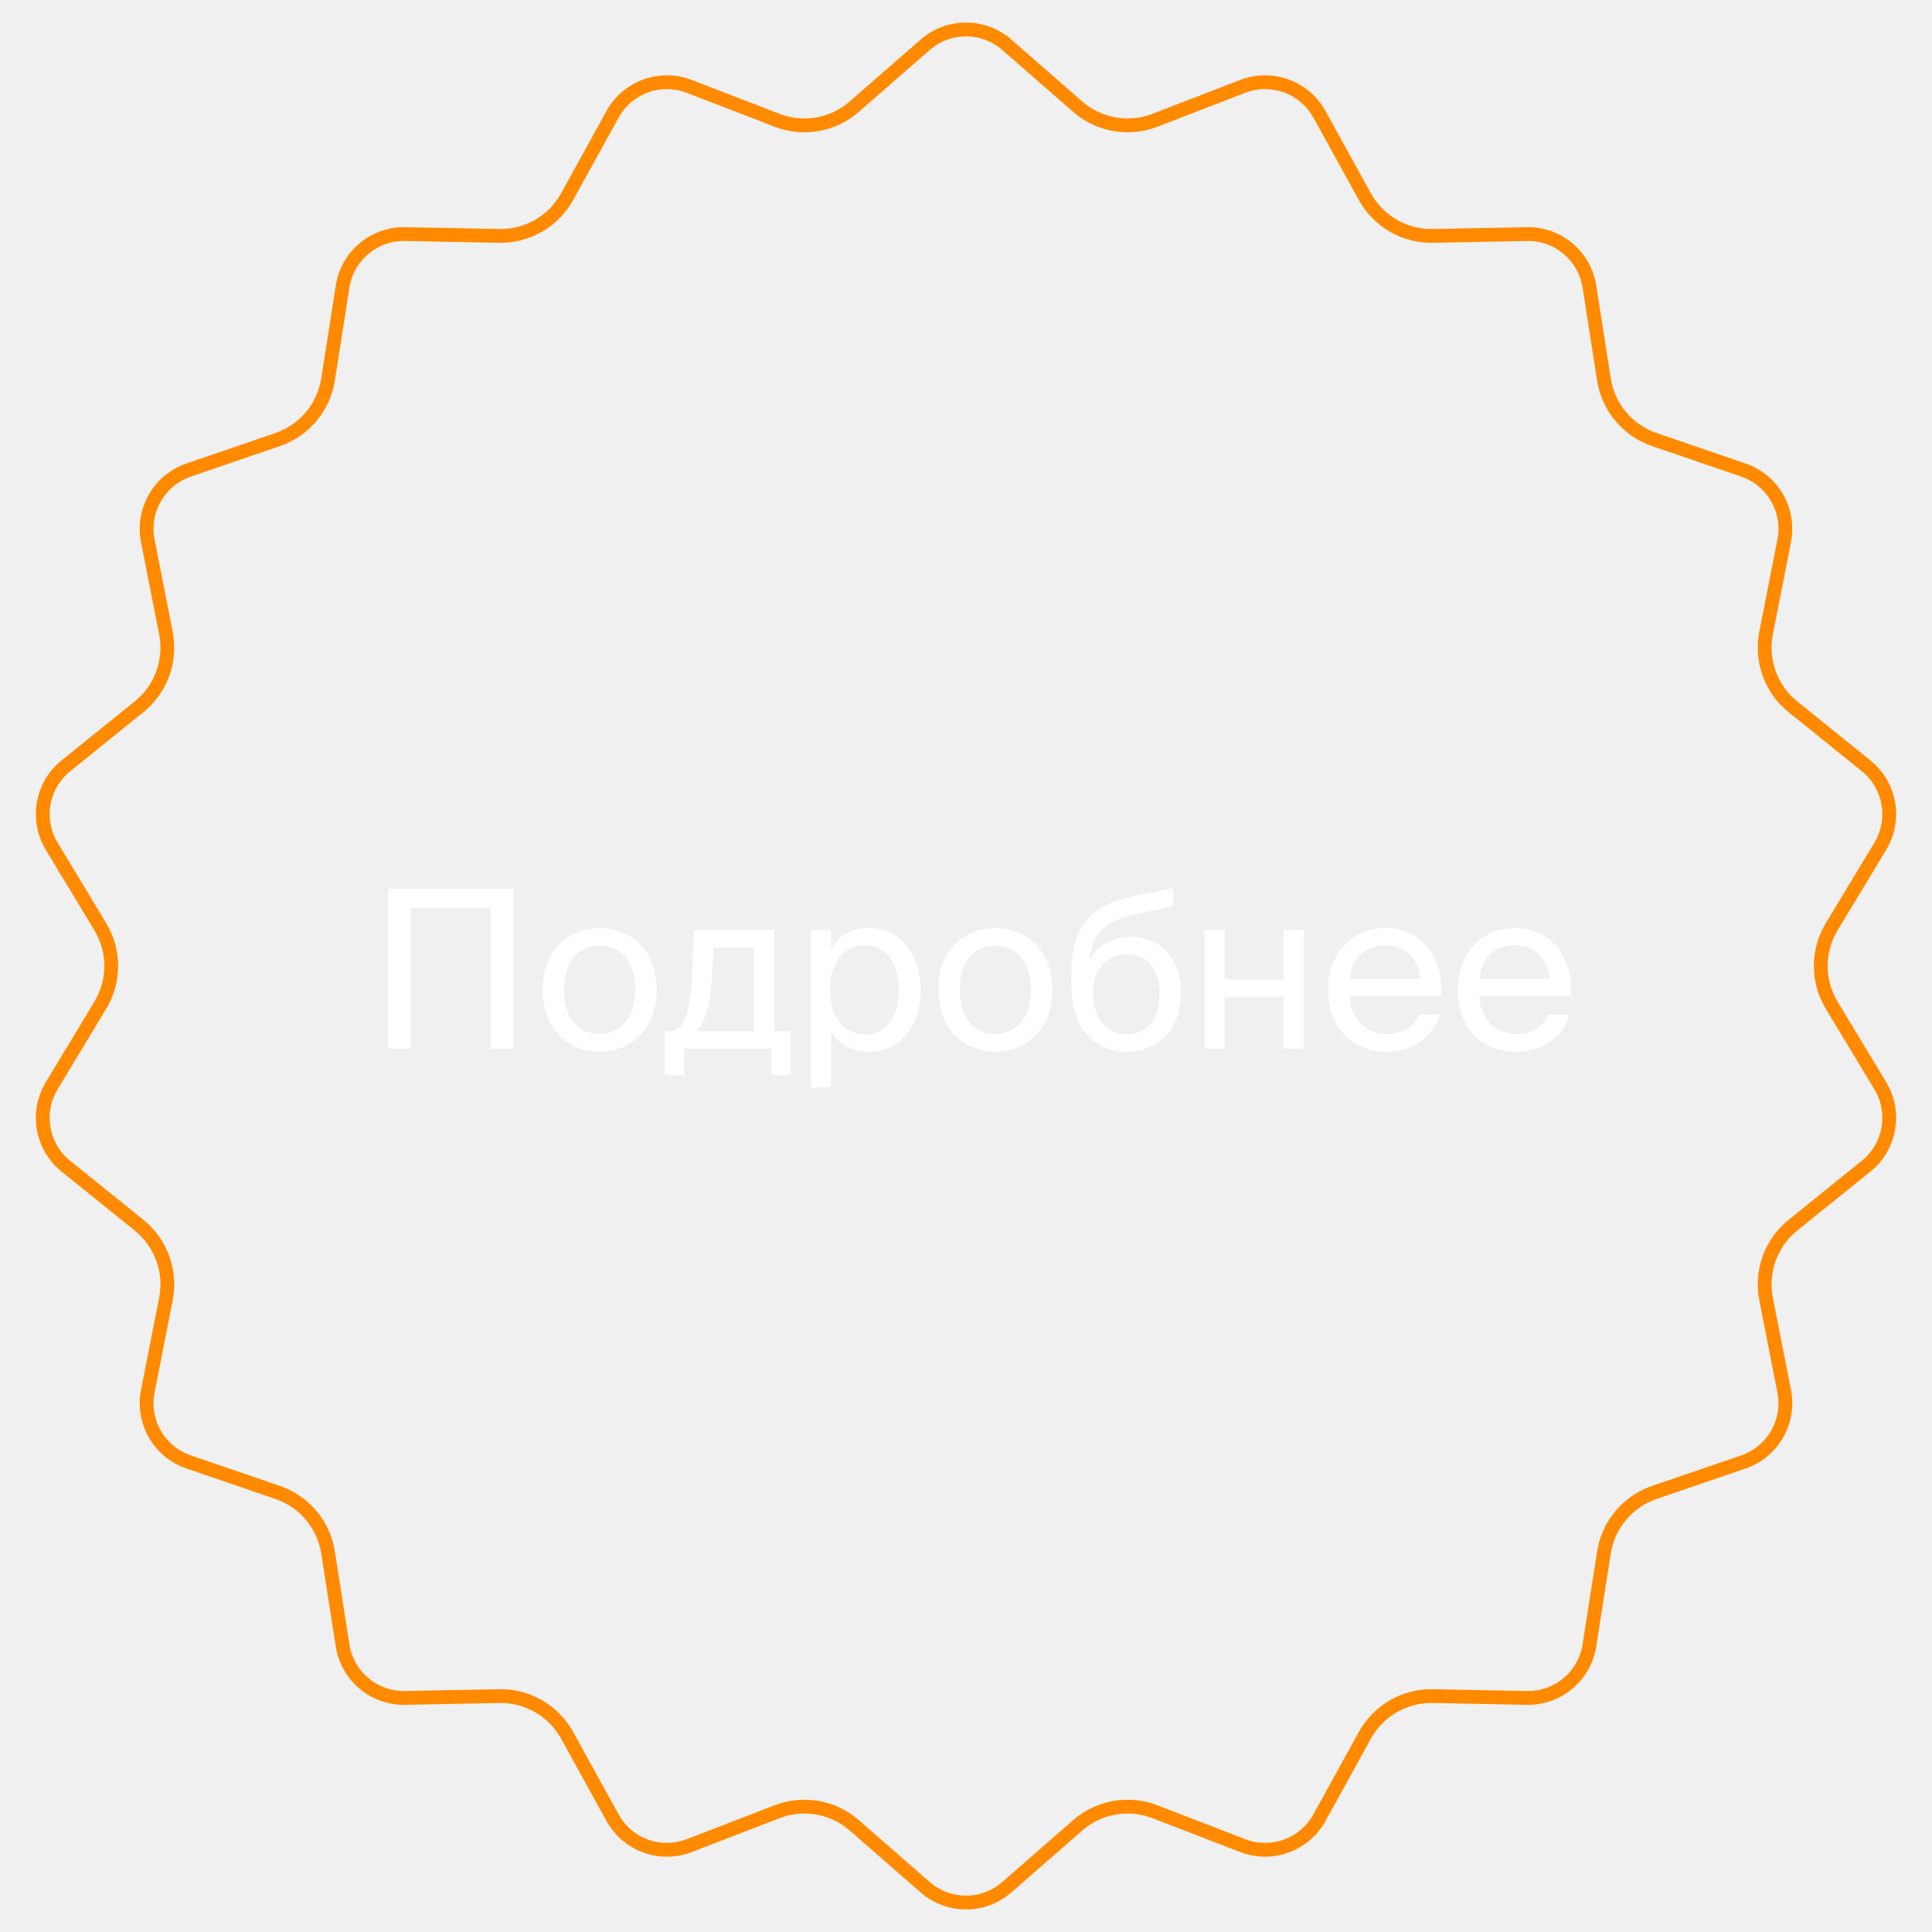
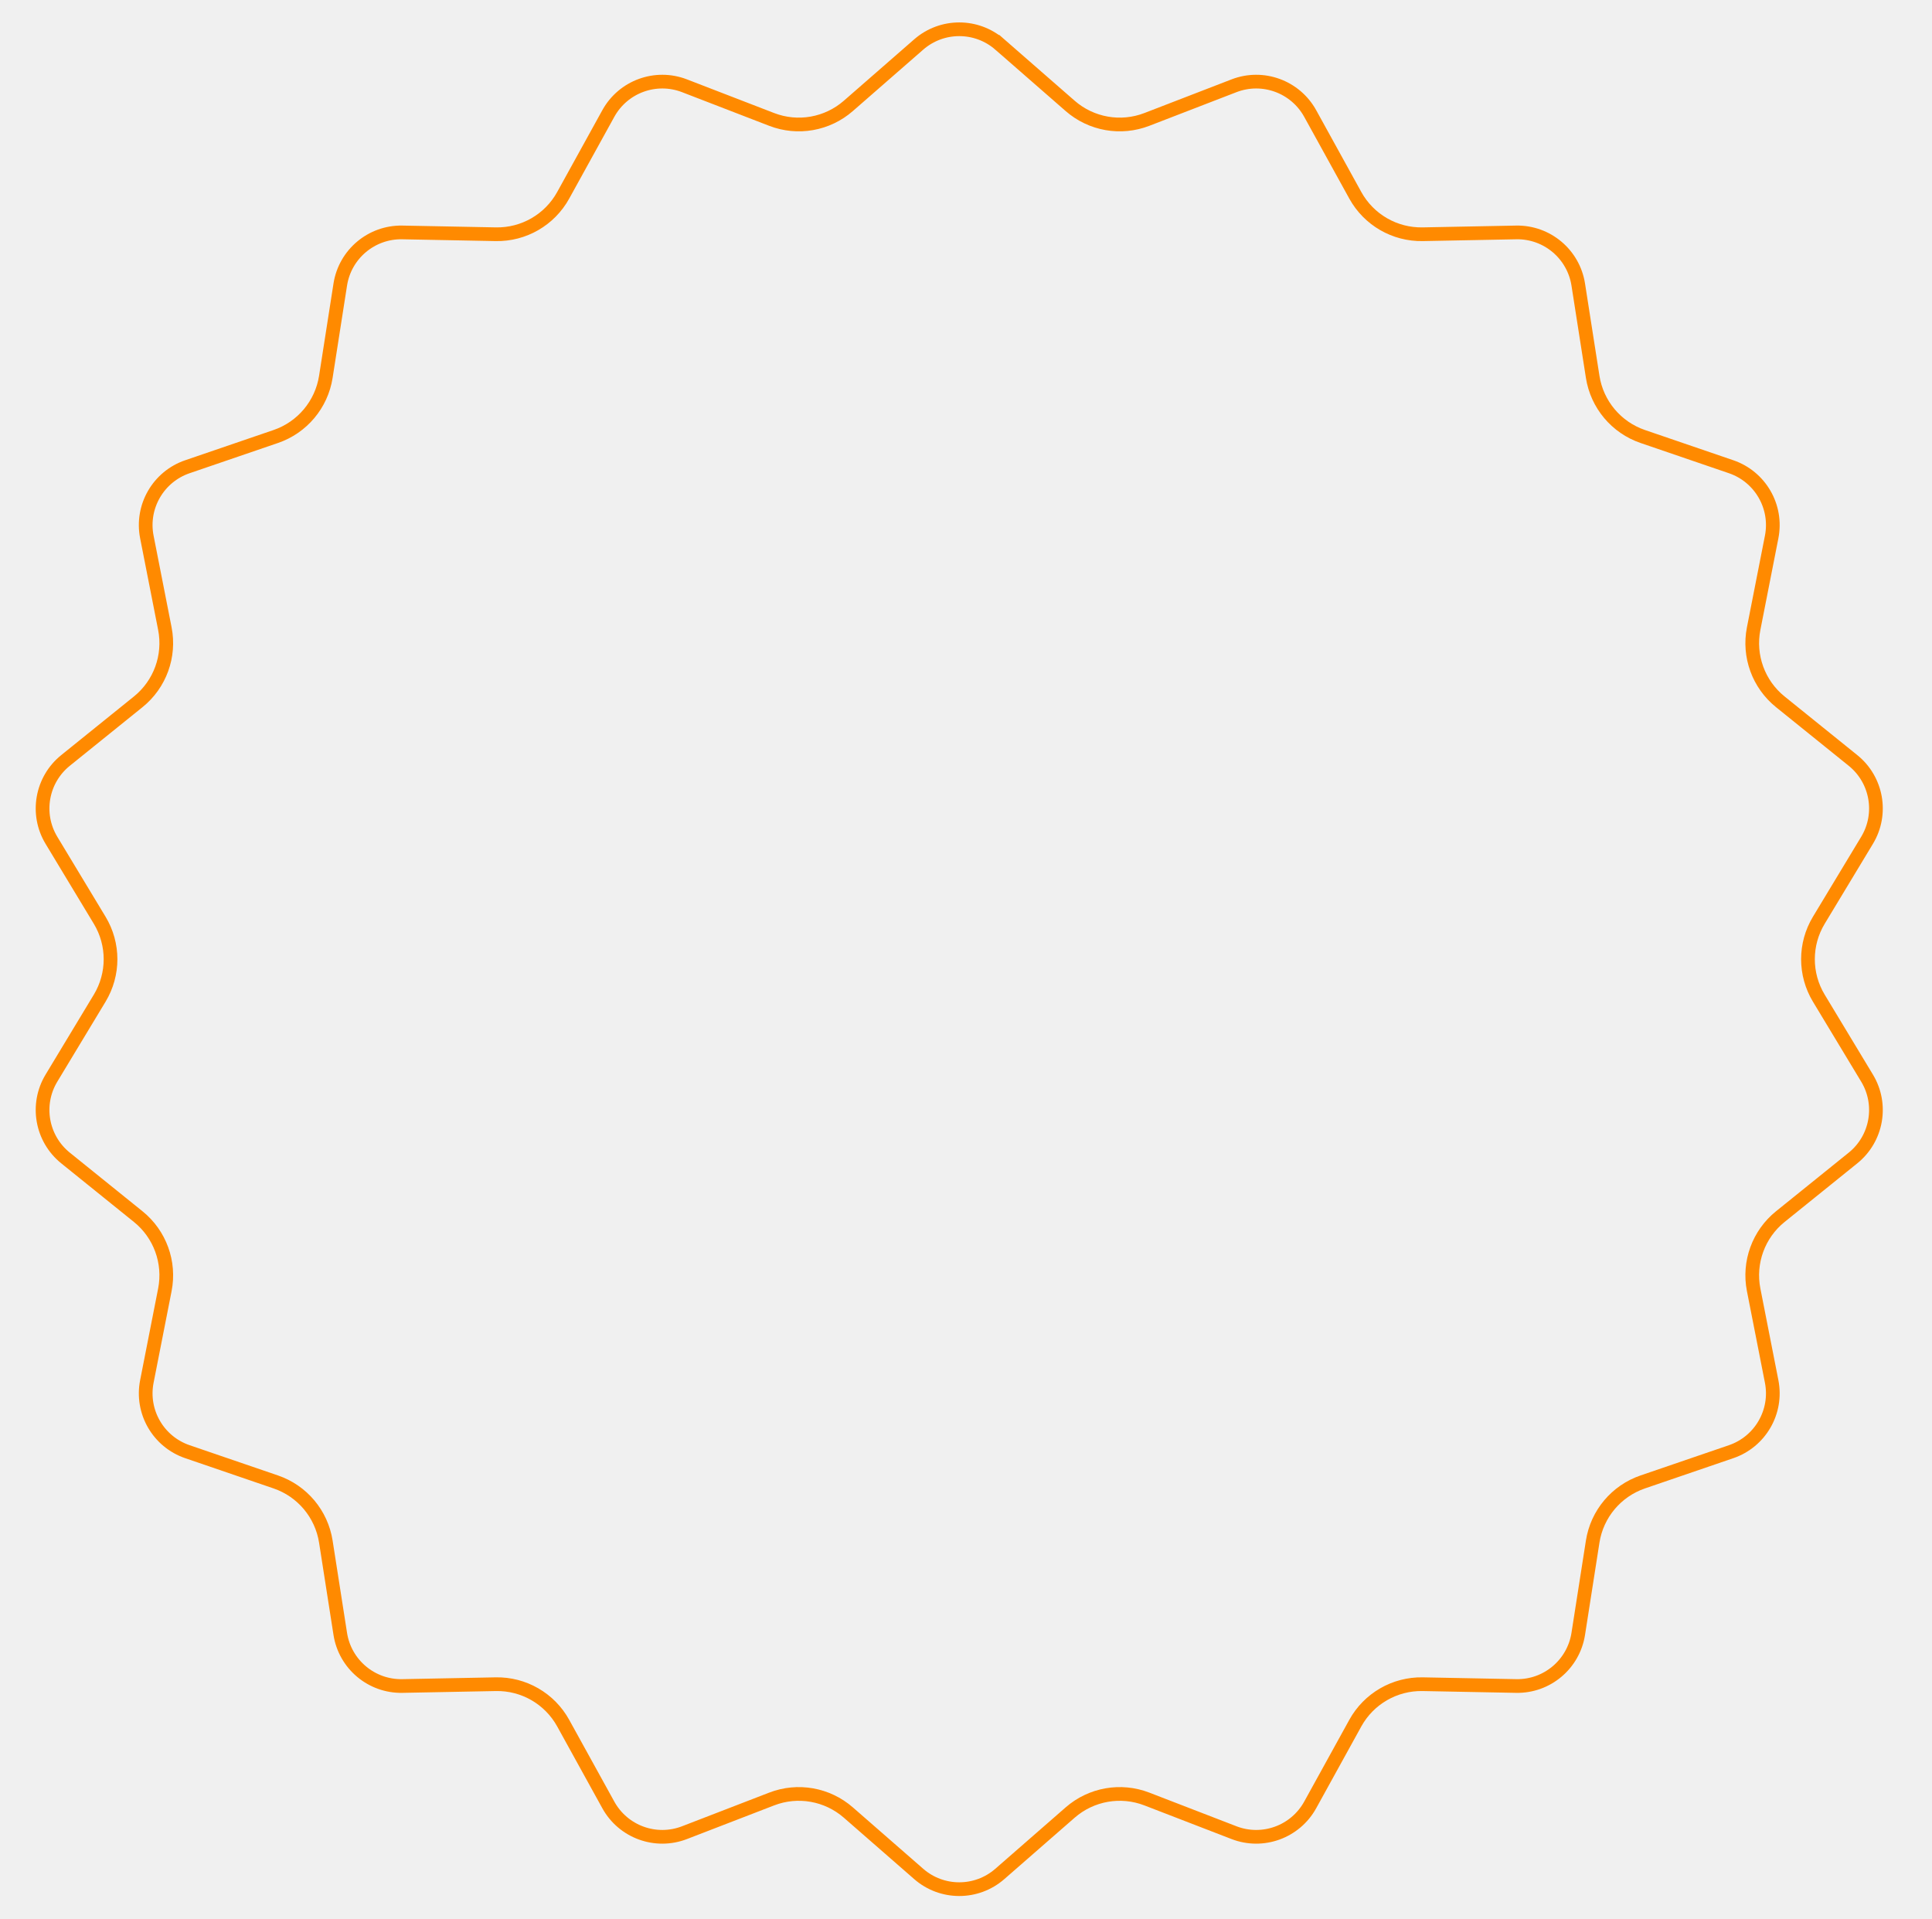
- <svg xmlns="http://www.w3.org/2000/svg" width="140" height="140" viewBox="0 0 140 140" fill="none">
-   <path d="M37.201 76V64.4H28.145V76H29.777V65.808H35.569V76H37.201ZM40.878 71.728C40.878 69.376 42.126 68.528 43.454 68.528C44.782 68.528 46.03 69.424 46.03 71.728C46.03 73.936 44.782 74.928 43.454 74.928C42.126 74.928 40.878 74.032 40.878 71.728ZM43.454 67.248C41.454 67.248 39.326 68.608 39.326 71.728C39.326 74.848 41.454 76.208 43.454 76.208C45.454 76.208 47.582 74.848 47.582 71.728C47.582 68.608 45.454 67.248 43.454 67.248ZM57.296 74.736H56.096V67.392H50.288L50.176 70.16C50.048 73.456 49.536 74.736 48.56 74.736H48.176V77.904H49.584V76H55.888V77.904H57.296V74.736ZM54.64 74.736H50.448C51.12 74.096 51.488 72.848 51.616 70.304L51.696 68.656H54.64V74.736ZM58.763 67.392V78.8H60.219V74.704C60.747 75.616 61.643 76.208 63.035 76.208C65.019 76.208 66.715 74.592 66.715 71.728C66.715 68.912 65.019 67.248 63.035 67.248C61.643 67.248 60.747 67.84 60.219 68.752V67.392H58.763ZM60.155 71.728C60.155 69.456 61.371 68.496 62.667 68.496C64.155 68.496 65.131 69.664 65.131 71.728C65.131 73.792 64.155 74.96 62.667 74.96C61.371 74.96 60.155 74 60.155 71.728ZM69.55 71.728C69.55 69.376 70.798 68.528 72.126 68.528C73.454 68.528 74.702 69.424 74.702 71.728C74.702 73.936 73.454 74.928 72.126 74.928C70.798 74.928 69.55 74.032 69.55 71.728ZM72.126 67.248C70.126 67.248 67.998 68.608 67.998 71.728C67.998 74.848 70.126 76.208 72.126 76.208C74.126 76.208 76.254 74.848 76.254 71.728C76.254 68.608 74.126 67.248 72.126 67.248ZM81.948 67.888C80.668 67.888 79.516 68.448 78.94 69.648C79.148 67.504 80.156 66.72 82.252 66.256L85.004 65.664V64.368L82.172 64.928C78.716 65.616 77.692 67.424 77.644 70.528V71.52C77.644 74.656 79.468 76.208 81.692 76.208C83.804 76.208 85.58 74.736 85.58 71.968C85.58 69.248 83.9 67.888 81.948 67.888ZM81.692 74.944C80.236 74.944 79.212 73.808 79.212 71.984C79.212 70.048 80.396 69.152 81.708 69.152C83.036 69.152 84.028 70.112 84.028 72C84.028 73.872 83.1 74.944 81.692 74.944ZM94.463 76V67.392H93.007V70.976H88.751V67.392H87.294V76H88.751V72.24H93.007V76H94.463ZM104.44 72.176C104.616 69.44 103.064 67.248 100.424 67.248C98.072 67.248 96.248 68.976 96.248 71.712C96.248 74.256 97.751 76.208 100.472 76.208C102.568 76.208 103.944 74.976 104.328 73.504H102.824C102.456 74.352 101.752 74.928 100.472 74.928C99.207 74.928 97.864 74.032 97.816 72.176H104.44ZM100.424 68.496C101.976 68.496 102.856 69.712 102.904 70.928H97.832C97.96 69.2 99.144 68.496 100.424 68.496ZM113.83 72.176C114.006 69.44 112.454 67.248 109.814 67.248C107.462 67.248 105.638 68.976 105.638 71.712C105.638 74.256 107.142 76.208 109.862 76.208C111.958 76.208 113.334 74.976 113.718 73.504H112.214C111.846 74.352 111.142 74.928 109.862 74.928C108.598 74.928 107.254 74.032 107.206 72.176H113.83ZM109.814 68.496C111.366 68.496 112.246 69.712 112.294 70.928H107.222C107.35 69.2 108.534 68.496 109.814 68.496Z" fill="white" />
-   <path d="M67.041 3.246C68.736 1.767 71.264 1.767 72.959 3.246L73.288 2.869L72.959 3.246L78.094 7.728C79.632 9.071 81.788 9.451 83.692 8.715L90.051 6.26C92.15 5.449 94.525 6.314 95.612 8.284L98.904 14.252C99.891 16.04 101.786 17.134 103.827 17.094L110.642 16.962C112.891 16.918 114.828 18.543 115.175 20.766L116.228 27.5C116.544 29.517 117.95 31.193 119.882 31.854L126.331 34.06C128.46 34.789 129.724 36.978 129.29 39.186L127.976 45.874C127.583 47.877 128.331 49.934 129.92 51.215L135.226 55.494C136.977 56.907 137.416 59.396 136.254 61.322L132.731 67.158C131.676 68.906 131.676 71.094 132.731 72.842L136.254 78.678C137.416 80.604 136.977 83.093 135.226 84.506L129.92 88.785C128.331 90.066 127.583 92.123 127.976 94.126L129.29 100.814C129.724 103.022 128.46 105.211 126.331 105.939L119.882 108.146C117.95 108.807 116.544 110.483 116.228 112.5L115.175 119.234C114.828 121.457 112.891 123.082 110.642 123.038L103.827 122.906C101.786 122.866 99.891 123.96 98.904 125.748L95.612 131.716C94.525 133.686 92.15 134.551 90.051 133.74L83.692 131.285C81.788 130.549 79.632 130.929 78.094 132.272L72.959 136.754C71.264 138.233 68.736 138.233 67.041 136.754L61.906 132.272C60.368 130.929 58.212 130.549 56.308 131.285L49.949 133.74C47.85 134.551 45.475 133.686 44.388 131.716L41.096 125.748C40.109 123.96 38.214 122.866 36.173 122.906L29.358 123.038C27.108 123.082 25.172 121.457 24.825 119.234L23.772 112.5C23.456 110.483 22.05 108.807 20.118 108.146L13.669 105.939C11.54 105.211 10.276 103.022 10.71 100.814L12.024 94.126C12.417 92.123 11.669 90.066 10.08 88.785L4.774 84.506C3.023 83.093 2.584 80.604 3.747 78.678L7.269 72.842C8.324 71.094 8.324 68.906 7.269 67.158L3.747 61.322C2.584 59.396 3.023 56.907 4.774 55.494L10.08 51.215C11.669 49.934 12.417 47.877 12.024 45.874L10.71 39.186C10.276 36.978 11.54 34.789 13.669 34.06L20.118 31.854C22.05 31.193 23.456 29.517 23.772 27.5L24.825 20.766C25.172 18.543 27.108 16.918 29.358 16.962L36.173 17.094C38.214 17.134 40.109 16.04 41.096 14.252L44.388 8.284C45.475 6.314 47.85 5.449 49.949 6.26L56.308 8.715C58.212 9.451 60.368 9.071 61.906 7.728L67.041 3.246Z" stroke="#FF8A00" />
+ <svg xmlns="http://www.w3.org/2000/svg" width="141" height="140" viewBox="0 0 141 140" fill="none">
+   <path d="M67.049 3.246C68.744 1.767 71.272 1.767 72.967 3.246L73.296 2.869L72.967 3.246L78.102 7.728C79.64 9.071 81.795 9.451 83.7 8.715L90.058 6.26C92.157 5.449 94.532 6.314 95.62 8.284L98.912 14.252C99.898 16.04 101.794 17.134 103.835 17.094L110.65 16.962C112.899 16.918 114.835 18.543 115.183 20.766L116.236 27.5C116.551 29.517 117.958 31.193 119.89 31.854L126.339 34.06C128.468 34.789 129.732 36.978 129.298 39.186L127.984 45.874C127.59 47.877 128.339 49.934 129.928 51.215L135.234 55.494C136.985 56.907 137.424 59.396 136.261 61.322L132.739 67.158C131.684 68.906 131.684 71.094 132.739 72.842L136.261 78.678C137.424 80.604 136.985 83.093 135.234 84.506L129.928 88.785C128.339 90.066 127.59 92.123 127.984 94.126L129.298 100.814C129.732 103.022 128.468 105.211 126.339 105.939L119.89 108.146C117.958 108.807 116.551 110.483 116.236 112.5L115.183 119.234C114.835 121.457 112.899 123.082 110.65 123.038L103.835 122.906C101.794 122.866 99.898 123.96 98.912 125.748L95.62 131.716C94.532 133.686 92.157 134.551 90.058 133.74L83.7 131.285C81.795 130.549 79.64 130.929 78.102 132.272L72.967 136.754C71.272 138.233 68.744 138.233 67.049 136.754L61.913 132.272C60.375 130.929 58.22 130.549 56.316 131.285L49.957 133.74C47.858 134.551 45.483 133.686 44.396 131.716L41.103 125.748C40.117 123.96 38.222 122.866 36.181 122.906L29.366 123.038C27.116 123.082 25.18 121.457 24.833 119.234L23.78 112.5C23.464 110.483 22.058 108.807 20.126 108.146L13.677 105.939C11.548 105.211 10.284 103.022 10.718 100.814L12.032 94.126C12.425 92.123 11.677 90.066 10.088 88.785L4.782 84.506C3.031 83.093 2.592 80.604 3.754 78.678L7.276 72.842C8.331 71.094 8.331 68.906 7.276 67.158L3.754 61.322C2.592 59.396 3.031 56.907 4.782 55.494L10.088 51.215C11.677 49.934 12.425 47.877 12.032 45.874L10.718 39.186C10.284 36.978 11.548 34.789 13.677 34.06L20.126 31.854C22.058 31.193 23.464 29.517 23.78 27.5L24.833 20.766C25.18 18.543 27.116 16.918 29.366 16.962L36.181 17.094C38.222 17.134 40.117 16.04 41.103 14.252L44.396 8.284C45.483 6.314 47.858 5.449 49.957 6.26L56.316 8.715C58.22 9.451 60.375 9.071 61.913 7.728L67.049 3.246Z" stroke="#FF8A00" />
</svg>
